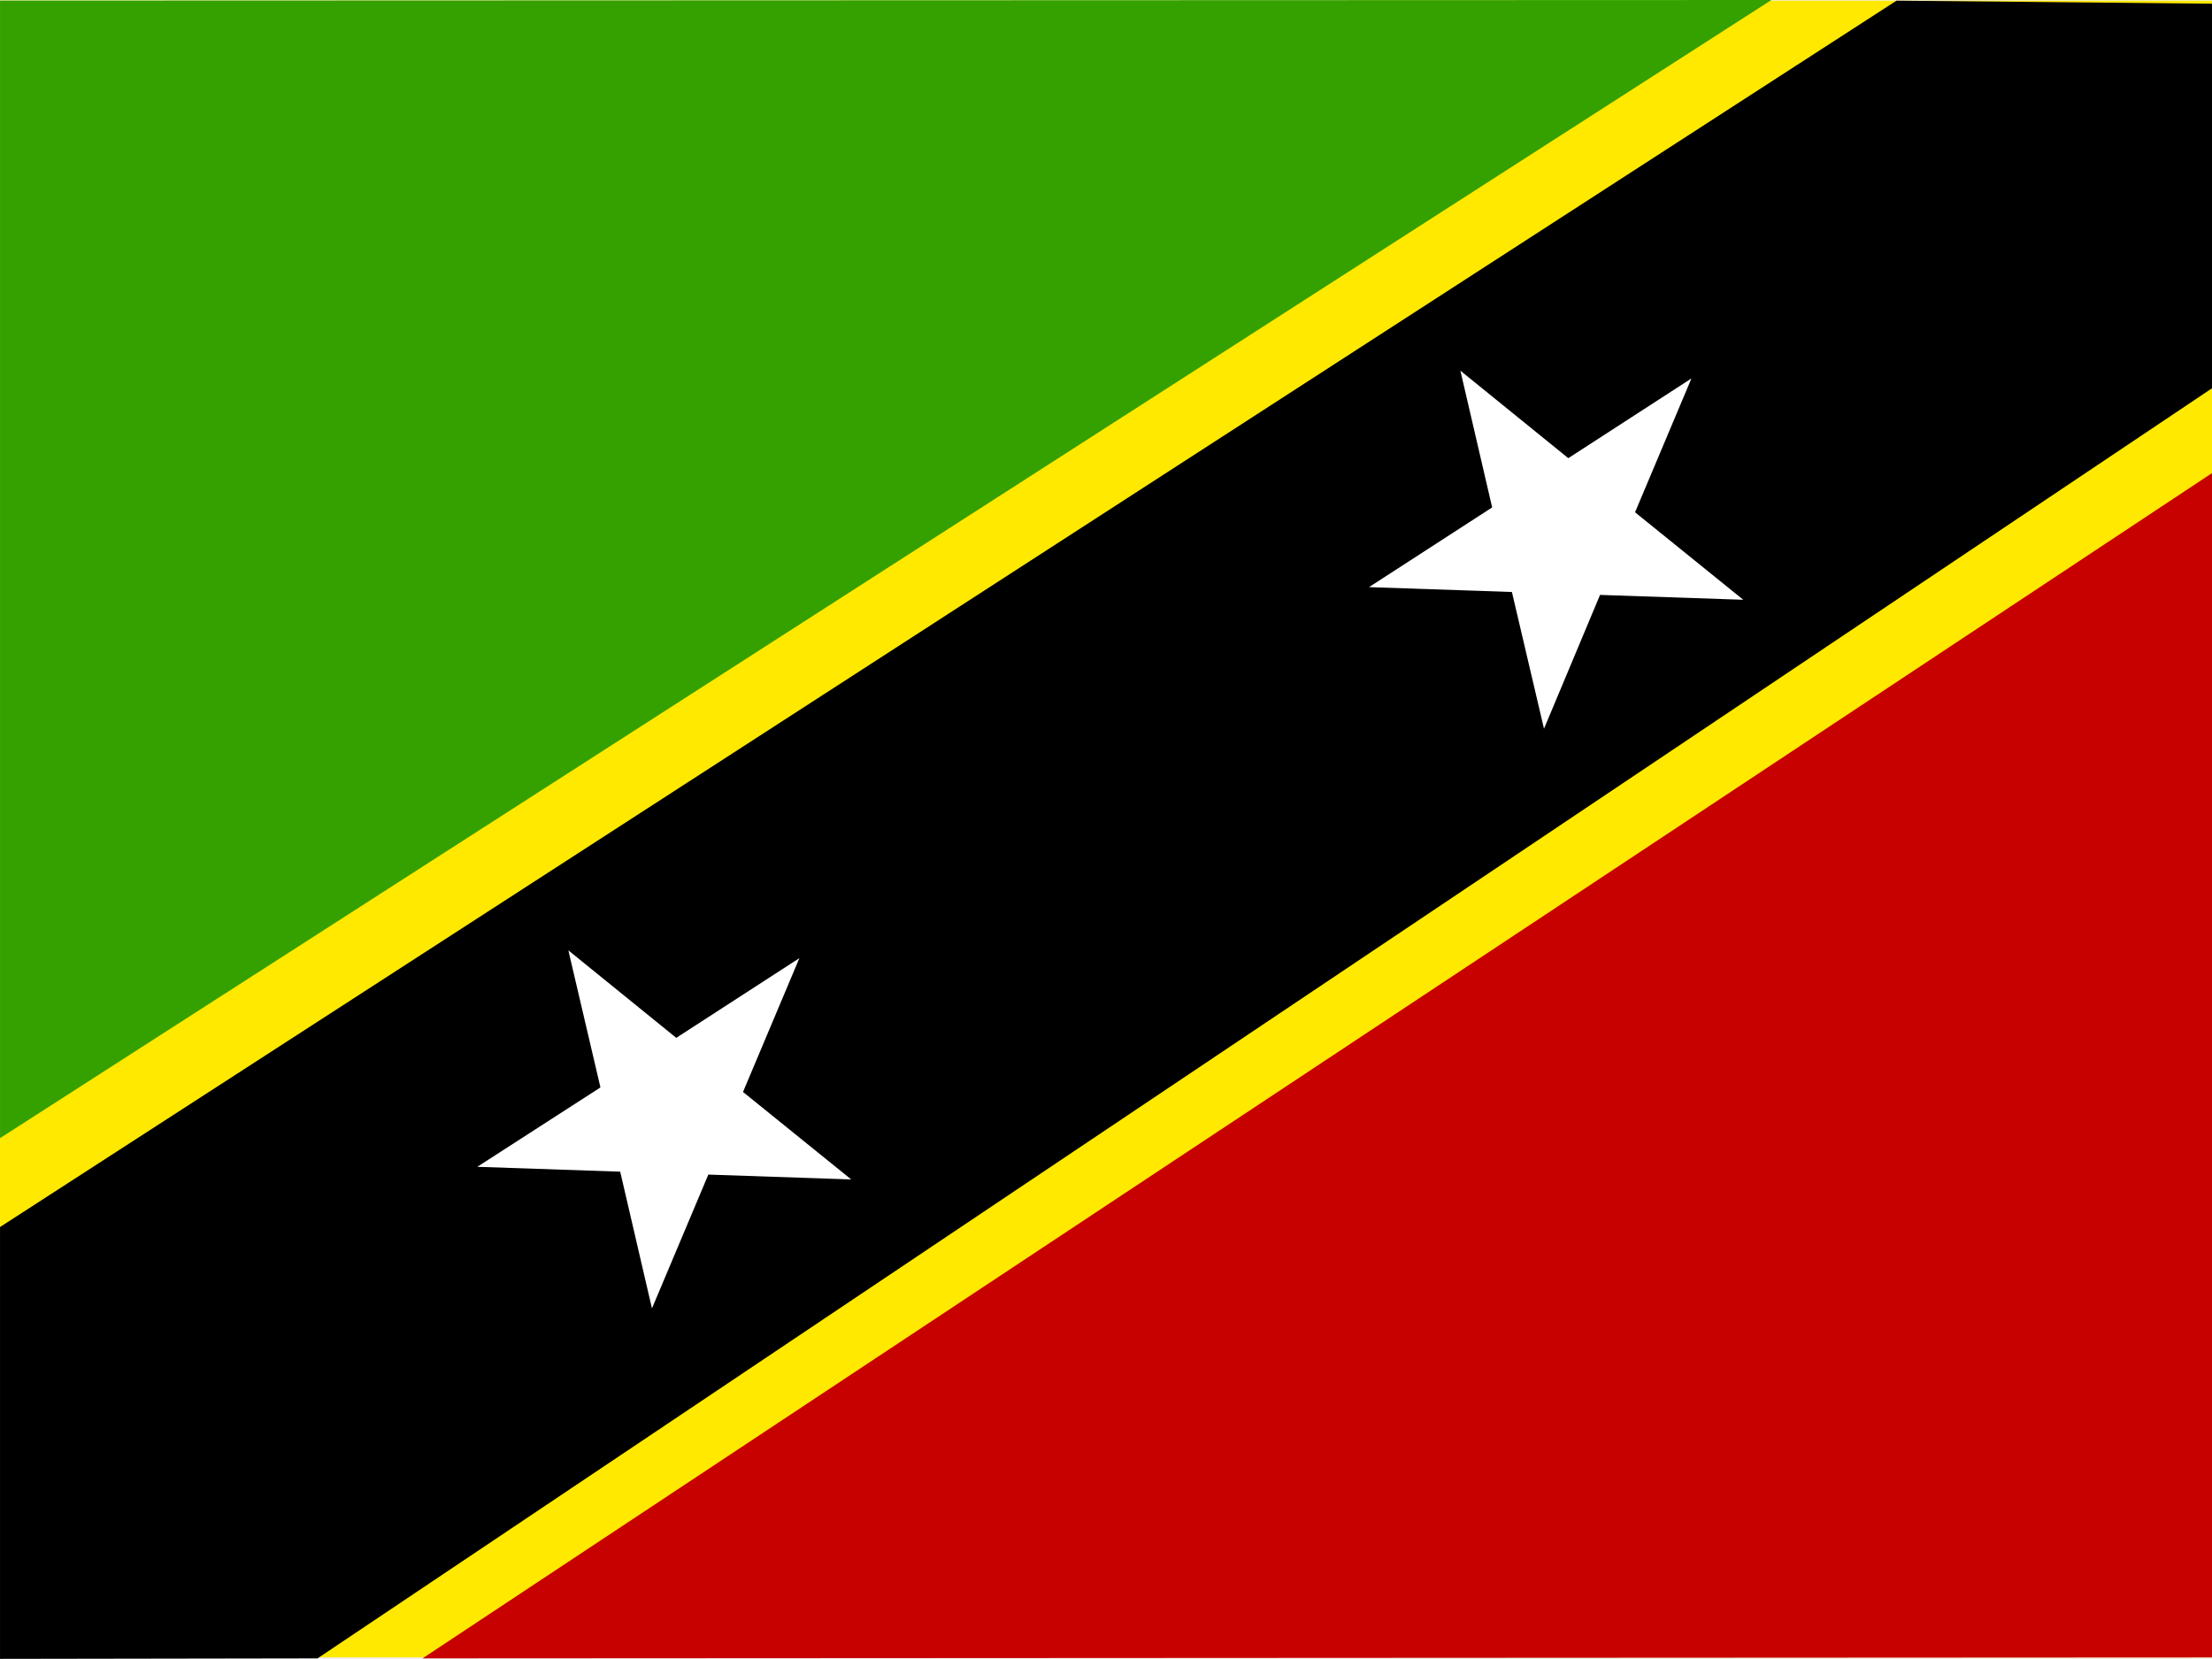
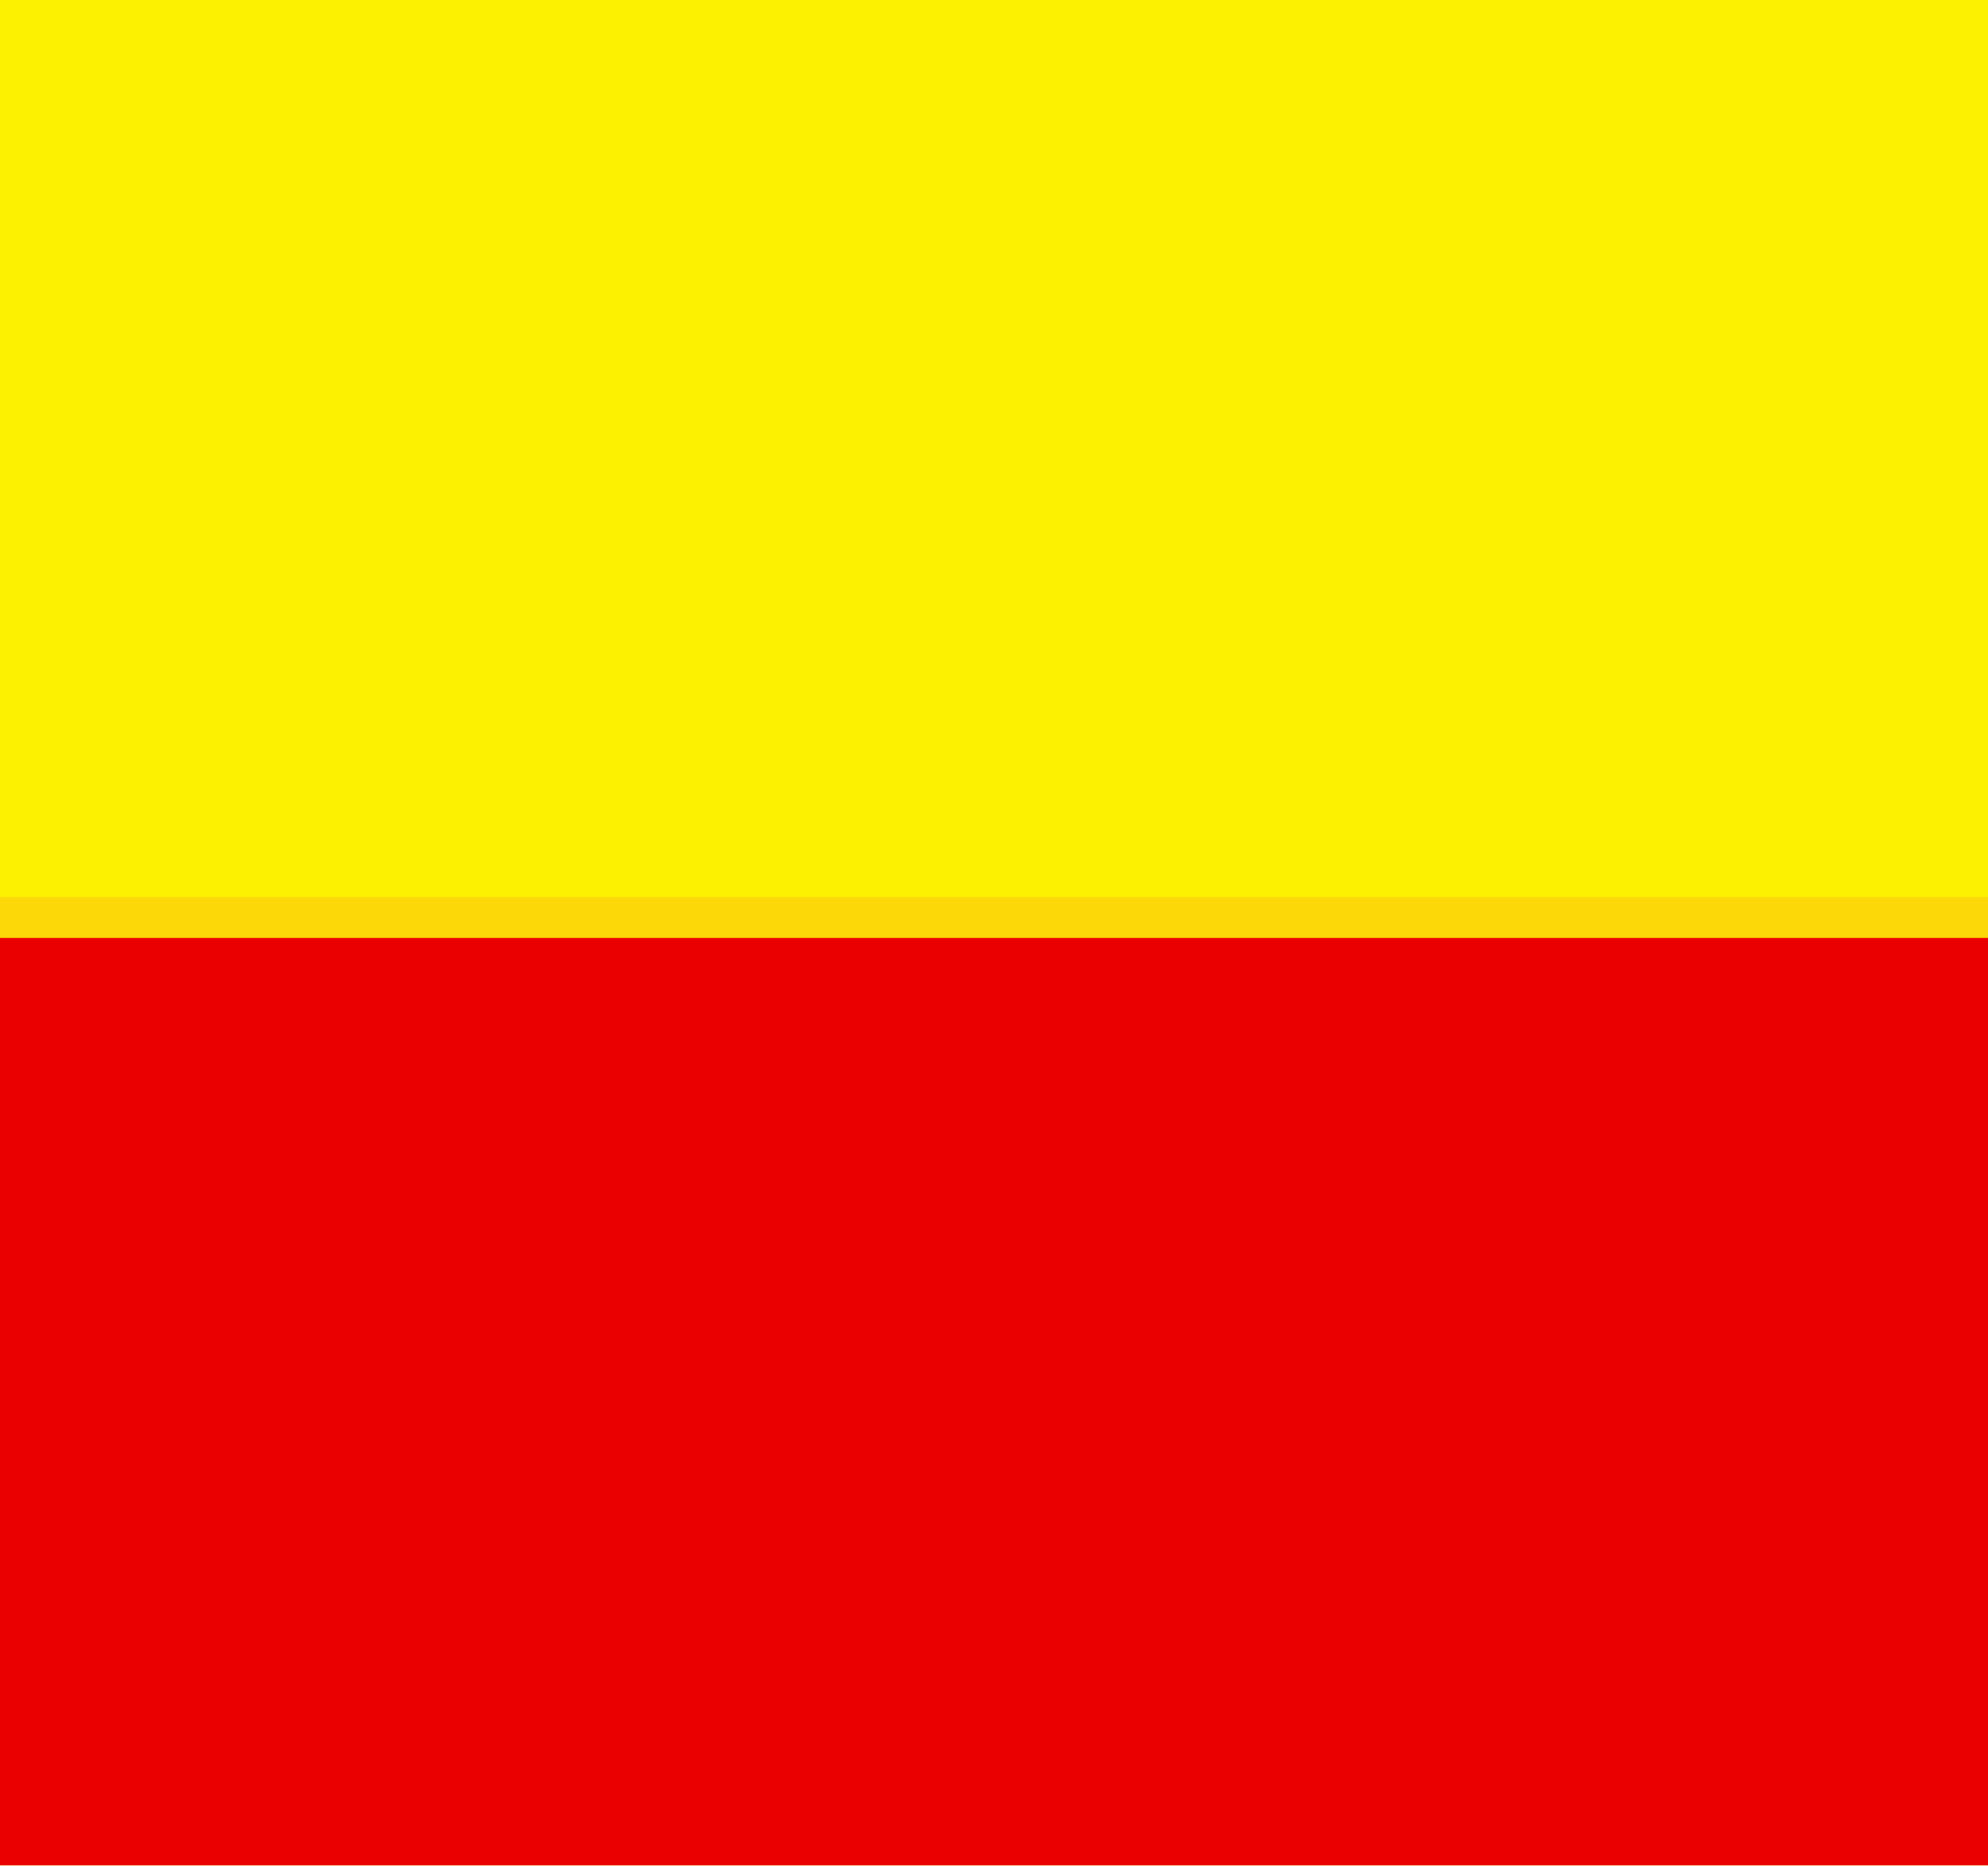
- <svg xmlns="http://www.w3.org/2000/svg" id="flag-icons-kn" viewBox="0 0 640 480">
-   <defs>
-     <clipPath id="a">
-       <path fill-opacity=".7" d="M-80.1 0h682.7v512H-80.1z" />
-     </clipPath>
-   </defs>
-   <g fill-rule="evenodd" clip-path="url(#a)" transform="translate(75.1) scale(.9375)">
-     <path fill="#ffe900" d="M-107.8.2h737.6v511.3h-737.6z" />
-     <path fill="#35a100" d="m-108.2.2.8 368.6L466.6 0l-574.8.2z" />
-     <path fill="#c70000" d="m630.7 511.5-1.4-383.2-579 383.5 580.4-.3z" />
-     <path d="m-107.9 396.6.5 115.4 125.3-.2 611.7-410.1L629 1.4 505.2.2l-613 396.4z" />
-     <path fill="#fff" d="m380.4 156.6-9.8-42.2 33.3 27 38-24.6-17.4 41.3 33.4 27-44.2-1.5-17.3 41.3-9.9-42.2-44.1-1.5zm-275.2 179-9.9-42.3 33.3 27 38-24.6-17.4 41.3 33.4 27-44.1-1.5-17.4 41.3-9.8-42.2-44.1-1.5z" />
-   </g>
+ <svg xmlns="http://www.w3.org/2000/svg" version="1.1" width="195" height="183">
+   <path d="M0 0 C64.35 0 128.7 0 195 0 C195 60.39 195 120.78 195 183 C130.65 183 66.3 183 0 183 C0 122.61 0 62.22 0 0 Z " fill="#FDF102" transform="translate(0,0)" />
+   <path d="M0 0 C64.35 0 128.7 0 195 0 C195 30.03 195 60.06 195 91 C130.65 91 66.3 91 0 91 C0 60.97 0 30.94 0 0 Z " fill="#EA0000" transform="translate(0,92)" />
+   <path d="M0 0 C64.35 0 128.7 0 195 0 C195 1.32 195 2.64 195 4 C130.65 4 66.3 4 0 4 C0 2.68 0 1.36 0 0 Z " fill="#FDD809" transform="translate(0,88)" />
</svg>
